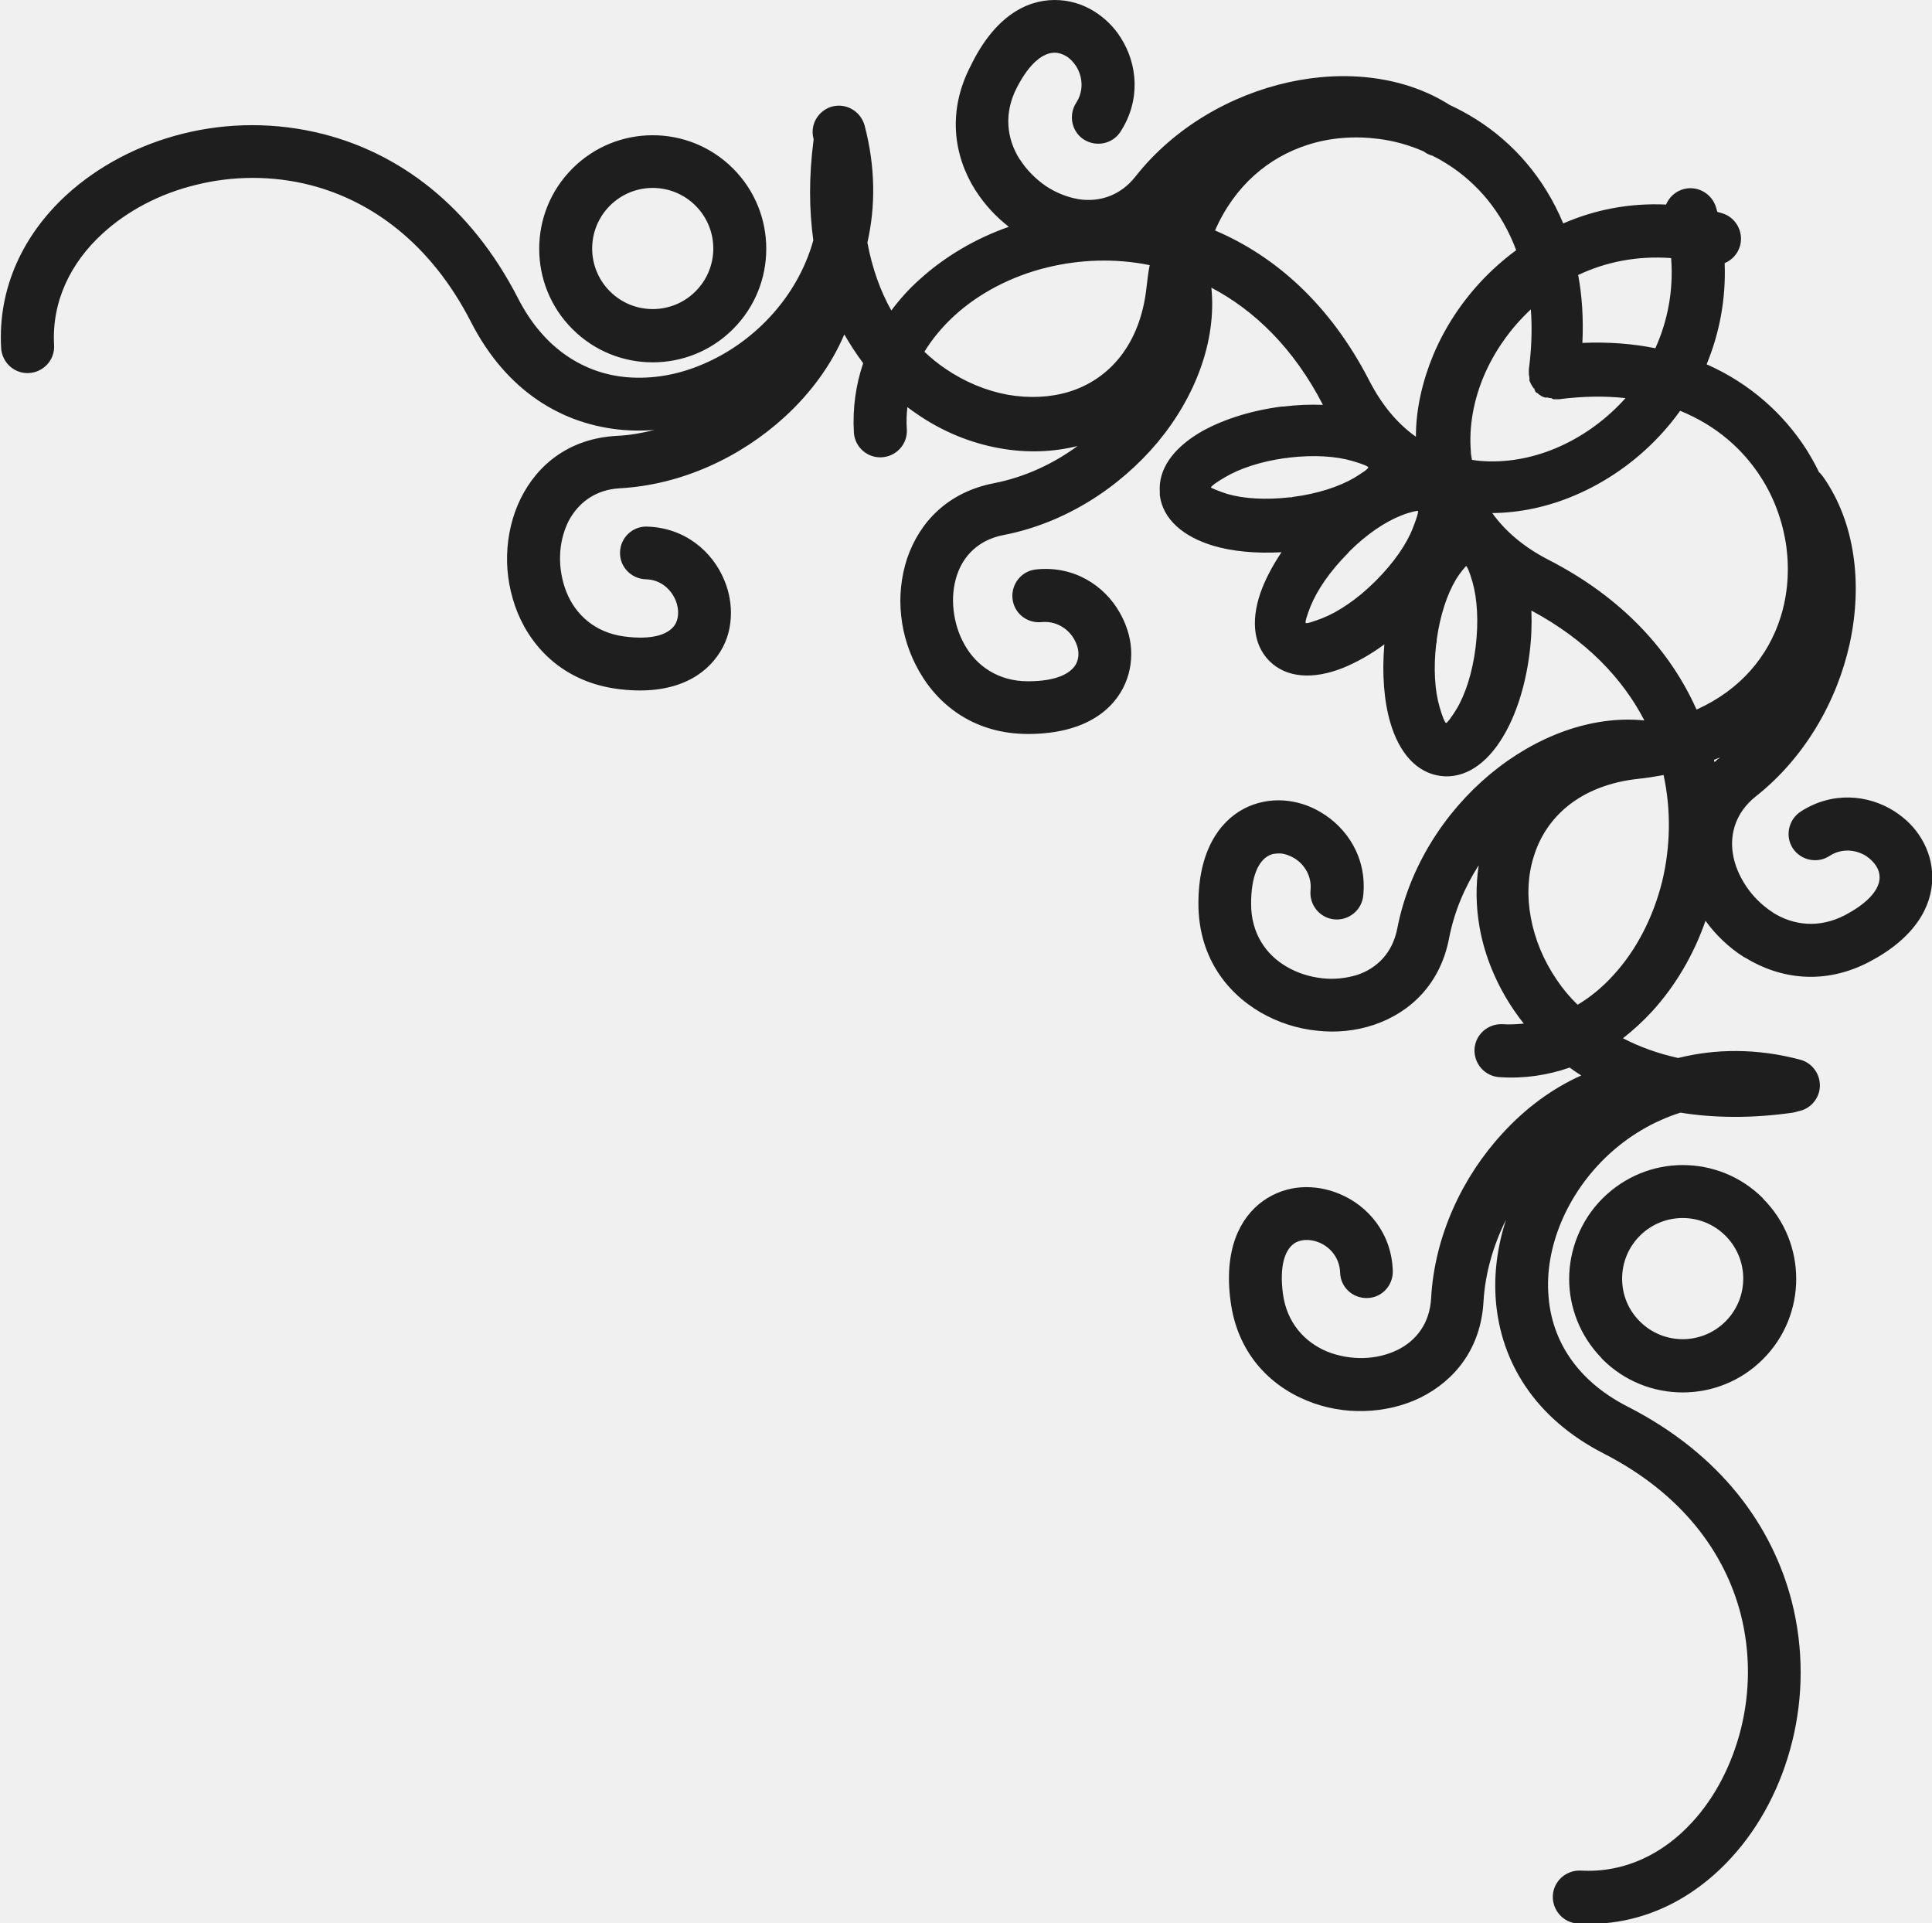
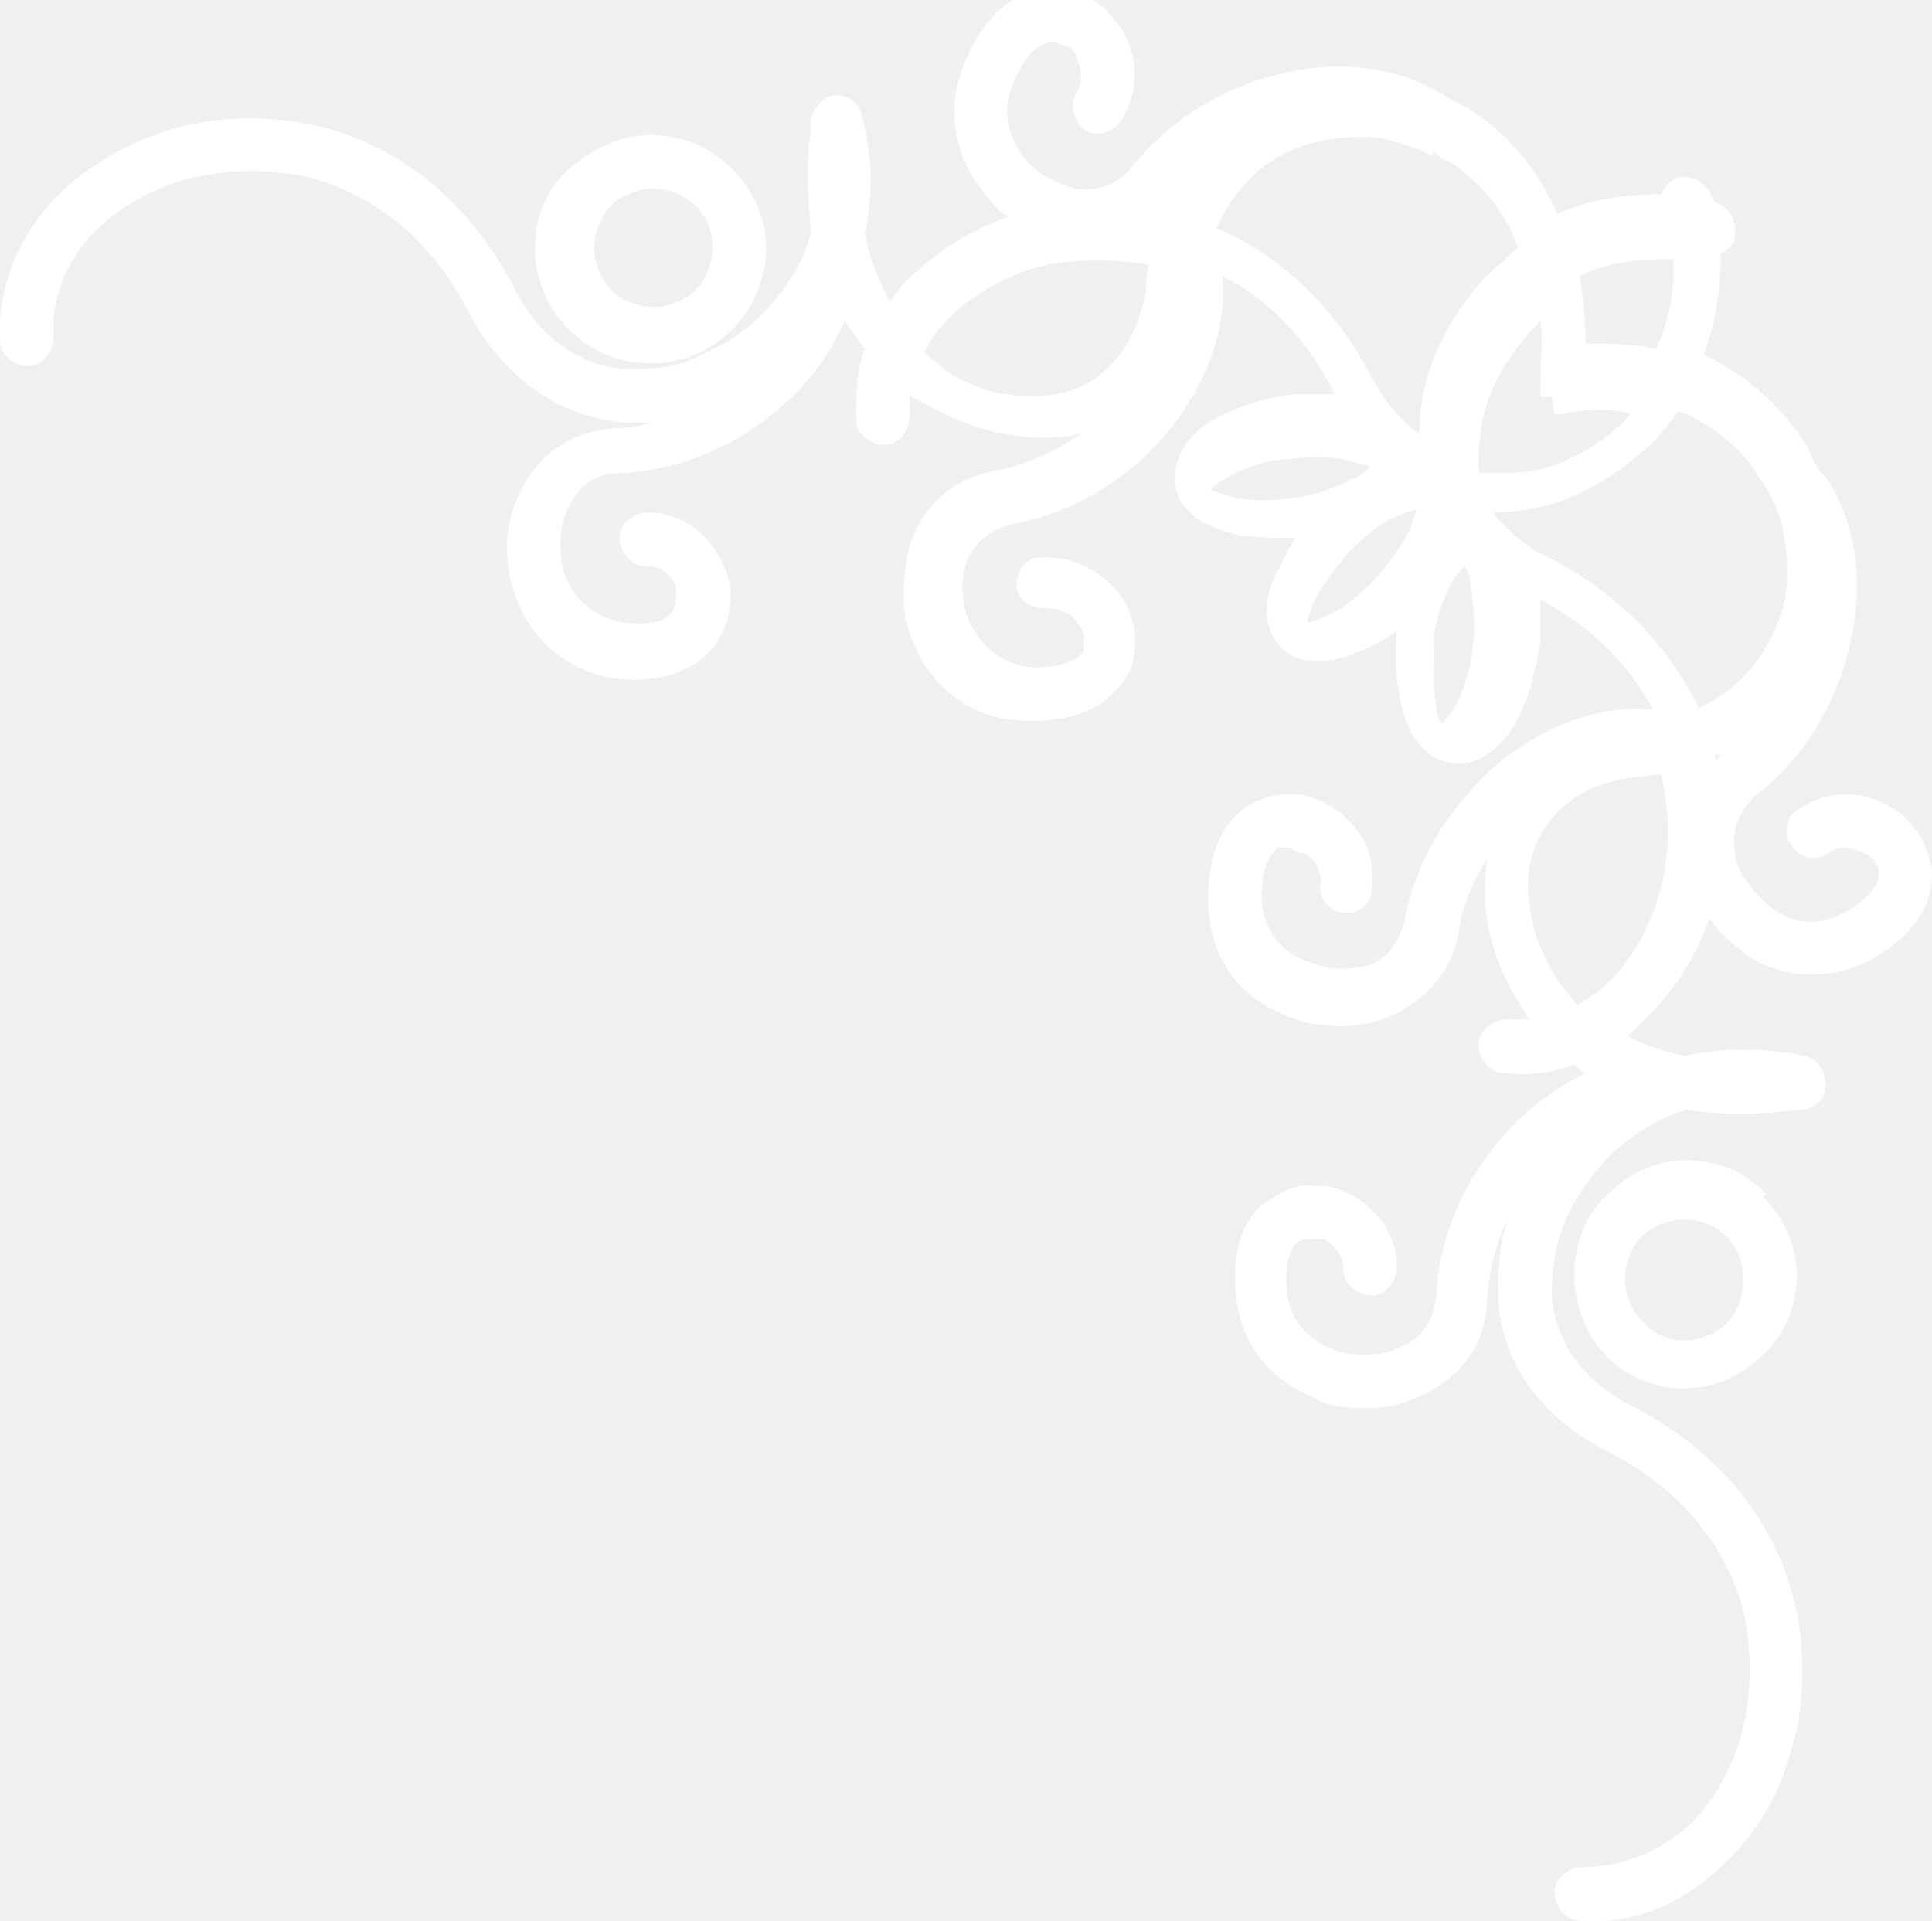
- <svg xmlns="http://www.w3.org/2000/svg" id="Layer_2" viewBox="0 0 68.58 68.25">
+ <svg xmlns="http://www.w3.org/2000/svg" id="Layer_2" version="1.1" viewBox="0 0 68.6 68.2">
  <defs>
-     <style>.cls-1{fill:#1e1e1e;fill-rule:evenodd;}</style>
+     <style>
+       .st0 {
+         fill: #fff;
+         fill-rule: evenodd;
+       }
+     </style>
  </defs>
  <g id="Isolation_Mode">
-     <path class="cls-1" d="M52.05,20.08s-.18.18-.37.49c-.31.52-.56,1.26-.68,2.13,0,.05,0,.11-.02.16-.1.86-.05,1.65.12,2.23.1.35.19.56.23.57.04,0,.18-.18.37-.49.32-.53.57-1.31.68-2.2.11-.9.06-1.71-.11-2.31-.1-.35-.19-.56-.23-.57h0ZM62.58,42.54c.79.79,1.18,1.82,1.18,2.85s-.39,2.06-1.18,2.85h0c-.79.79-1.82,1.18-2.85,1.18s-2.06-.39-2.85-1.18h0s-.05-.06-.05-.06c-.75-.78-1.13-1.79-1.13-2.79s.39-2.06,1.18-2.85h0c.79-.79,1.82-1.19,2.85-1.19s2.06.39,2.85,1.18h0ZM61.88,45.38c0-.55-.21-1.1-.63-1.52-.42-.42-.97-.63-1.52-.63s-1.1.21-1.52.63h0c-.42.42-.63.97-.63,1.52s.2,1.07.59,1.48l.04.04h0c.42.42.97.63,1.52.63s1.1-.21,1.52-.63h0c.42-.42.63-.97.63-1.52h0ZM26.02,5.98c.79.79,1.18,1.82,1.18,2.85s-.39,2.06-1.18,2.85c-.79.79-1.82,1.18-2.85,1.18s-2.06-.39-2.85-1.18h0c-.79-.79-1.18-1.82-1.18-2.85s.39-2.06,1.18-2.85c.79-.79,1.82-1.18,2.85-1.18s2.06.39,2.85,1.18h0ZM25.32,8.82c0-.55-.21-1.1-.63-1.52-.42-.42-.97-.63-1.52-.63s-1.1.21-1.52.63c-.42.42-.63.97-.63,1.52s.21,1.1.63,1.52h0c.42.42.97.63,1.52.63s1.1-.21,1.52-.63c.42-.42.63-.97.63-1.52h0ZM64.55,16.74c.06.05.12.12.17.19,1.13,1.61,1.4,3.79.94,5.91-.45,2.05-1.6,4.06-3.34,5.43-.7.56-.92,1.31-.81,2.02.06.4.23.8.47,1.16.24.36.56.68.93.92l.04.03c.71.44,1.62.56,2.54.08.89-.47,1.23-.95,1.23-1.34,0-.14-.04-.28-.12-.4-.09-.14-.21-.26-.36-.36-.37-.23-.87-.28-1.3,0-.43.28-1.01.16-1.3-.27-.28-.43-.16-1.01.27-1.3,1.12-.73,2.4-.61,3.33-.02.39.25.73.58.96.97.25.41.39.88.39,1.38,0,1.04-.62,2.15-2.24,3-1.59.83-3.16.61-4.4-.15l-.06-.03c-.53-.34-.99-.78-1.35-1.28-.42,1.21-1.07,2.31-1.89,3.21-.32.35-.67.67-1.04.96.58.3,1.23.54,1.96.7,1.32-.33,2.79-.35,4.33.06.5.13.8.65.67,1.15-.1.36-.39.62-.74.68-.06.02-.12.04-.19.05-1.47.21-2.8.19-3.99,0-.98.31-1.85.84-2.56,1.5-.73.68-1.3,1.5-1.67,2.38-.36.86-.53,1.77-.45,2.66.12,1.52.98,2.96,2.8,3.89,3.33,1.7,5.14,4.25,5.83,6.91.43,1.68.41,3.4.02,4.97-.39,1.58-1.14,3.02-2.17,4.14-1.4,1.53-3.29,2.46-5.44,2.33-.52-.03-.91-.47-.89-.99.03-.52.47-.91.99-.89,1.55.09,2.93-.59,3.96-1.72.81-.88,1.41-2.04,1.73-3.32.32-1.29.34-2.69-.01-4.06-.56-2.17-2.07-4.27-4.86-5.7-2.48-1.27-3.65-3.28-3.83-5.4-.08-.97.05-1.95.36-2.9-.45.9-.74,1.89-.8,2.9-.09,1.66-1.01,2.8-2.23,3.41-.61.3-1.3.46-2,.48-.69.02-1.39-.1-2.04-.37-1.37-.56-2.48-1.74-2.71-3.54-.24-1.8.32-2.95,1.16-3.55.41-.29.88-.45,1.35-.48.45-.03.92.05,1.35.23,1.02.42,1.86,1.4,1.9,2.74.01.52-.39.95-.91.96-.52.01-.95-.39-.96-.91-.02-.51-.34-.89-.74-1.06-.17-.07-.34-.1-.51-.09-.14.01-.28.05-.39.13-.32.23-.52.79-.39,1.78.14,1.04.78,1.72,1.57,2.05.4.16.85.24,1.28.23.43-.01.85-.11,1.22-.29.65-.32,1.14-.93,1.19-1.83.12-2.21,1.11-4.31,2.53-5.85.81-.89,1.77-1.6,2.8-2.06-.14-.09-.28-.18-.41-.28-.78.27-1.61.4-2.49.34-.52-.03-.91-.47-.89-.99.03-.52.47-.91.99-.89.26.02.51,0,.76-.02-.12-.15-.23-.3-.34-.46-.63-.92-1.05-1.94-1.23-2.96-.13-.74-.14-1.49-.03-2.2-.5.78-.87,1.65-1.05,2.58-.31,1.63-1.37,2.64-2.66,3.08-.65.22-1.35.29-2.04.21-.69-.07-1.37-.29-1.98-.64-1.28-.74-2.22-2.05-2.22-3.87,0-1.82.71-2.89,1.62-3.37.44-.23.93-.32,1.4-.29.45.03.91.17,1.31.41.96.56,1.66,1.64,1.52,2.97-.05.51-.51.89-1.03.84-.51-.05-.89-.51-.84-1.03.05-.51-.22-.93-.59-1.15-.16-.09-.32-.15-.49-.16-.14,0-.29.01-.41.08-.35.19-.62.71-.62,1.71,0,1.06.54,1.82,1.28,2.24.38.22.8.35,1.24.4.43.05.86,0,1.25-.12.69-.23,1.25-.77,1.42-1.65.42-2.17,1.67-4.12,3.29-5.47,1.61-1.34,3.59-2.1,5.48-1.91-.77-1.49-2.07-2.86-4.01-3.9.02.49,0,1.01-.07,1.55-.15,1.16-.49,2.19-.94,2.93-.57.96-1.36,1.5-2.21,1.39-.86-.11-1.48-.83-1.79-1.9-.22-.75-.3-1.72-.21-2.77-.5.37-1.01.65-1.48.84-1.04.41-1.99.36-2.6-.25-.61-.61-.66-1.56-.25-2.6.16-.4.39-.83.68-1.26-.91.05-1.76-.03-2.42-.23-1.07-.32-1.79-.94-1.9-1.79v-.12c-.06-.81.48-1.54,1.39-2.09.74-.44,1.77-.79,2.93-.94,0,0,.01,0,.01,0h.05c.49-.06.96-.08,1.41-.06-1.04-2.02-2.44-3.36-3.96-4.16.19,1.89-.57,3.88-1.91,5.49-1.35,1.61-3.29,2.87-5.47,3.29-.88.17-1.42.73-1.65,1.42-.13.39-.17.82-.12,1.25.05.44.18.86.4,1.24.42.74,1.19,1.28,2.24,1.28,1,0,1.52-.27,1.71-.62.06-.12.09-.26.08-.4-.01-.17-.07-.33-.16-.49-.22-.37-.64-.64-1.15-.59-.52.05-.98-.32-1.03-.84-.05-.51.32-.98.84-1.03,1.33-.14,2.41.56,2.96,1.52.23.4.38.85.41,1.3.03.48-.06.96-.29,1.4-.48.92-1.55,1.62-3.37,1.62-1.82,0-3.13-.94-3.86-2.22-.35-.61-.57-1.29-.64-1.97-.08-.69,0-1.4.21-2.04.44-1.29,1.44-2.35,3.08-2.67,1.08-.21,2.1-.68,2.97-1.32-.88.22-1.82.25-2.76.08-1.02-.18-2.04-.59-2.96-1.23-.11-.07-.21-.15-.32-.23-.03.26-.04.52-.02.79.03.52-.37.96-.89.99-.52.03-.96-.37-.99-.88-.05-.87.07-1.69.33-2.46-.24-.32-.46-.66-.67-1.02-.46,1.08-1.19,2.08-2.12,2.93-1.55,1.42-3.65,2.41-5.85,2.53-.89.05-1.5.54-1.83,1.19-.18.37-.28.79-.29,1.22-.01.44.07.88.23,1.28.32.79,1,1.43,2.05,1.57,1,.13,1.55-.07,1.78-.39.08-.11.12-.25.13-.39.01-.17-.02-.34-.09-.51-.17-.4-.54-.73-1.06-.74-.52-.02-.93-.45-.91-.96.01-.52.45-.93.96-.91,1.34.04,2.32.88,2.74,1.9.18.43.26.89.23,1.35-.03.48-.18.94-.48,1.35-.6.84-1.75,1.4-3.55,1.16-1.8-.24-2.98-1.35-3.54-2.71-.26-.65-.39-1.35-.37-2.04.02-.7.18-1.39.48-2,.6-1.22,1.74-2.14,3.41-2.23.45-.02.9-.1,1.34-.21-.37.03-.74.03-1.11,0-2.13-.18-4.13-1.35-5.4-3.83-1.43-2.79-3.53-4.3-5.7-4.86-1.37-.35-2.77-.33-4.06-.01-1.28.31-2.44.92-3.32,1.73-1.13,1.03-1.81,2.41-1.72,3.96.03.52-.37.96-.89.99-.52.03-.96-.37-.99-.89-.12-2.15.8-4.04,2.33-5.44,1.12-1.02,2.56-1.78,4.14-2.17,1.57-.39,3.29-.41,4.97.02,2.66.68,5.2,2.5,6.91,5.83.93,1.82,2.38,2.68,3.89,2.8.89.07,1.8-.09,2.66-.46.88-.37,1.7-.94,2.38-1.67.71-.76,1.26-1.69,1.55-2.73-.15-1.08-.16-2.27.01-3.57v-.03c-.14-.5.16-1.01.66-1.15.5-.13,1.01.17,1.15.67.39,1.48.39,2.88.1,4.16.17.91.46,1.72.85,2.41.29-.39.62-.76.99-1.09.89-.81,1.98-1.46,3.18-1.88-.45-.35-.85-.78-1.16-1.26l-.04-.06c-.77-1.23-.98-2.81-.15-4.4C35.29.62,36.4,0,37.44,0c.5,0,.97.14,1.38.39.39.24.73.57.97.96.59.93.71,2.21-.02,3.33-.28.43-.86.55-1.3.27-.43-.28-.55-.86-.27-1.3.28-.43.23-.93,0-1.3-.1-.15-.22-.28-.36-.36-.12-.07-.26-.12-.4-.12-.4,0-.88.34-1.34,1.23-.48.92-.36,1.82.08,2.53l.03.04c.24.37.55.68.91.93.36.24.76.4,1.17.47.72.11,1.47-.11,2.02-.81,1.37-1.74,3.39-2.89,5.43-3.34,2.03-.45,4.12-.21,5.71.8.32.15.64.32.94.51,1.32.83,2.42,2.07,3.1,3.7,1.1-.48,2.33-.73,3.65-.67.11-.26.33-.47.63-.55.5-.13,1.01.17,1.15.67l.04.14.14.04c.5.13.8.65.67,1.15-.08.3-.29.52-.55.63.05,1.29-.19,2.5-.64,3.59,1.54.68,2.73,1.76,3.54,3.02.16.26.31.52.44.79h0ZM60.86,27.05c.06-.06.13-.12.2-.17-.07.03-.14.06-.22.09l.02.08h0ZM50.89,5.54c-.11-.03-.22-.07-.32-.14l-.02-.02c-.52-.23-1.06-.38-1.61-.45-.85-.11-1.71-.05-2.52.21-1.38.44-2.59,1.44-3.29,3.04,2.12.9,4.08,2.61,5.48,5.34.45.87,1.01,1.53,1.65,1.98,0-.98.23-1.97.62-2.91.47-1.12,1.2-2.17,2.12-3.03.26-.24.53-.47.82-.68-.51-1.37-1.39-2.39-2.45-3.06-.16-.1-.33-.2-.5-.28h0ZM55.06,14.13s-.08,0-.12-.02h0s-.02,0-.02,0h0s-.02,0-.02,0h0s-.02,0-.02,0h0s-.02,0-.02,0h0s-.02,0-.02,0h0c-.06-.02-.13-.05-.18-.09h0s-.06-.04-.09-.07h0s-.02-.01-.02-.01h-.02s0-.02,0-.02h-.02s0-.02,0-.02h-.01s0-.02,0-.02h-.01s0-.02,0-.02h-.01s0-.02,0-.02h-.01s0-.02,0-.02v-.02s-.03-.02-.03-.02h0s-.04-.06-.06-.09h0c-.04-.06-.06-.12-.09-.18h0s0-.02,0-.02h0s0-.02,0-.02h0s0-.02,0-.02h0s0-.02,0-.02h0s0-.02,0-.02h0s-.01-.08-.02-.12h0s0-.01,0-.01h0v-.02h0s0-.02,0-.02h0v-.02h0s0-.02,0-.02h0v-.02h0s0-.02,0-.02h0s0-.05,0-.05h0c.1-.77.12-1.48.07-2.13-.73.68-1.3,1.5-1.67,2.37-.36.86-.53,1.77-.46,2.66,0,.1.02.21.04.31.1.02.21.03.31.04.89.07,1.8-.09,2.66-.45.88-.37,1.7-.94,2.38-1.67l.1-.11c-.72-.08-1.51-.07-2.36.04h-.01s-.05,0-.05,0h-.01s-.01,0-.01,0h-.01s-.01,0-.01,0h-.01s-.01,0-.01,0h-.04s-.01,0-.01,0h-.01s-.01,0-.01,0h-.01s0,0,0,0h0ZM56.17,12.17c.93-.04,1.8.03,2.59.19.43-.95.65-2.04.56-3.2-1.21-.09-2.33.14-3.3.6.14.74.19,1.55.15,2.41h0ZM59.04,27.51c-.28.05-.57.1-.87.13-2.07.22-3.3,1.35-3.73,2.77-.21.67-.24,1.42-.1,2.16.14.76.45,1.52.93,2.22.21.31.45.6.73.87.47-.28.89-.63,1.27-1.05.81-.88,1.41-2.04,1.73-3.32.29-1.2.33-2.51.05-3.79h0ZM60.23,25.18c1.56-.7,2.54-1.9,2.97-3.26.26-.81.32-1.68.21-2.52-.12-.85-.41-1.69-.89-2.44-.64-1.01-1.6-1.86-2.88-2.38-.22.31-.47.61-.73.89-.86.92-1.91,1.65-3.03,2.12-.94.4-1.93.61-2.91.62.46.64,1.11,1.2,1.98,1.65,2.66,1.36,4.35,3.26,5.27,5.32h0ZM32.82,12.49c.23.22.48.42.73.59.7.48,1.46.79,2.22.93.75.13,1.49.1,2.16-.1,1.42-.43,2.55-1.66,2.77-3.73.03-.26.06-.52.11-.77-1.23-.25-2.48-.2-3.63.08-1.28.31-2.44.92-3.32,1.73-.41.38-.77.81-1.05,1.27h0ZM48.07,16.96c.31-.19.5-.32.5-.37,0-.04-.22-.13-.57-.23-.58-.17-1.36-.22-2.23-.12-.05.01-.1.02-.16.02-.86.12-1.61.37-2.13.68-.29.17-.47.3-.49.35v.02s.25.12.57.22c.58.17,1.37.22,2.23.12h.08s0-.01,0-.01c.89-.11,1.67-.37,2.2-.68h0ZM50.32,18.13s-.25.03-.59.17c-.56.22-1.22.66-1.84,1.28l-.04.05c-.64.64-1.1,1.32-1.33,1.89-.13.33-.2.56-.17.59.03.03.25-.04.59-.17.56-.22,1.22-.66,1.85-1.28l.05-.05h0c.64-.64,1.1-1.31,1.32-1.89.13-.33.2-.56.17-.59Z" />
+     <path class="st0" d="M52,20.1s-.2.2-.4.5c-.3.5-.6,1.3-.7,2.1,0,0,0,.1,0,.2,0,.9,0,1.6.1,2.2,0,.4.2.6.2.6,0,0,.2-.2.4-.5.3-.5.6-1.3.7-2.2.1-.9,0-1.7-.1-2.3,0-.4-.2-.6-.2-.6h0ZM62.6,42.5c.8.8,1.2,1.8,1.2,2.8s-.4,2.1-1.2,2.8h0c-.8.8-1.8,1.2-2.8,1.2s-2.1-.4-2.8-1.2h0c-.8-.8-1.1-1.9-1.1-2.9s.4-2.1,1.2-2.8h0c.8-.8,1.8-1.2,2.8-1.2s2.1.4,2.8,1.2h0ZM61.9,45.4c0-.5-.2-1.1-.6-1.5s-1-.6-1.5-.6-1.1.2-1.5.6h0c-.4.4-.6,1-.6,1.5s.2,1.1.6,1.5h0c.4.5,1,.7,1.5.7s1.1-.2,1.5-.6h0c.4-.4.6-1,.6-1.5h0ZM26,6c.8.8,1.2,1.8,1.2,2.8s-.4,2.1-1.2,2.9c-.8.8-1.8,1.2-2.9,1.2s-2.1-.4-2.9-1.2h0c-.8-.8-1.2-1.8-1.2-2.9s.4-2.1,1.2-2.8,1.8-1.2,2.9-1.2,2.1.4,2.9,1.2h0ZM25.3,8.8c0-.6-.2-1.1-.6-1.5s-1-.6-1.5-.6-1.1.2-1.5.6-.6,1-.6,1.5.2,1.1.6,1.5h0c.4.4,1,.6,1.5.6s1.1-.2,1.5-.6.6-1,.6-1.5h0ZM64.6,16.7c0,0,.1.1.2.2,1.1,1.6,1.4,3.8.9,5.9-.4,2-1.6,4.1-3.3,5.4-.7.6-.9,1.3-.8,2,0,.4.2.8.5,1.2s.6.7.9.9h0c.7.5,1.6.6,2.5.1.9-.5,1.2-1,1.2-1.3s0-.3-.1-.4c0-.1-.2-.3-.4-.4-.4-.2-.9-.3-1.3,0s-1,.2-1.3-.3c-.3-.4-.2-1,.3-1.3,1.1-.7,2.4-.6,3.3,0,.4.2.7.6,1,1,.2.4.4.9.4,1.4,0,1-.6,2.1-2.2,3-1.6.8-3.2.6-4.4-.2h0c-.5-.4-1-.8-1.3-1.3-.4,1.2-1.1,2.3-1.9,3.2-.3.3-.7.7-1,1,.6.3,1.2.5,2,.7,1.3-.3,2.8-.3,4.3,0,.5.1.8.7.7,1.2,0,.4-.4.6-.7.7,0,0-.1,0-.2,0-1.5.2-2.8.2-4,0-1,.3-1.8.8-2.6,1.5-.7.7-1.3,1.5-1.7,2.4-.4.9-.5,1.8-.5,2.7.1,1.5,1,3,2.8,3.9,3.3,1.7,5.1,4.2,5.8,6.9.4,1.7.4,3.4,0,5-.4,1.6-1.1,3-2.2,4.1-1.4,1.5-3.3,2.5-5.4,2.3-.5,0-.9-.5-.9-1,0-.5.5-.9,1-.9,1.5,0,2.9-.6,4-1.7.8-.9,1.4-2,1.7-3.3.3-1.3.3-2.7,0-4.1-.6-2.2-2.1-4.3-4.9-5.7-2.5-1.3-3.7-3.3-3.8-5.4,0-1,0-2,.4-2.9-.5.9-.7,1.9-.8,2.9,0,1.7-1,2.8-2.2,3.4-.6.3-1.3.5-2,.5-.7,0-1.4,0-2-.4-1.4-.6-2.5-1.7-2.7-3.5-.2-1.8.3-3,1.2-3.5.4-.3.9-.5,1.3-.5.5,0,.9,0,1.3.2,1,.4,1.9,1.4,1.9,2.7,0,.5-.4,1-.9,1s-1-.4-1-.9c0-.5-.3-.9-.7-1.1-.2,0-.3,0-.5,0-.1,0-.3,0-.4.1-.3.2-.5.8-.4,1.8.1,1,.8,1.7,1.6,2,.4.2.8.2,1.3.2.4,0,.8-.1,1.2-.3.7-.3,1.1-.9,1.2-1.8.1-2.2,1.1-4.3,2.5-5.8.8-.9,1.8-1.6,2.8-2.1-.1,0-.3-.2-.4-.3-.8.3-1.6.4-2.5.3-.5,0-.9-.5-.9-1,0-.5.5-.9,1-.9.3,0,.5,0,.8,0-.1-.2-.2-.3-.3-.5-.6-.9-1-1.9-1.2-3-.1-.7-.1-1.5,0-2.2-.5.8-.9,1.7-1,2.6-.3,1.6-1.4,2.6-2.7,3.1-.7.2-1.3.3-2,.2-.7,0-1.4-.3-2-.6-1.3-.7-2.2-2-2.2-3.9s.7-2.9,1.6-3.4c.4-.2.9-.3,1.4-.3.5,0,.9.2,1.3.4,1,.6,1.7,1.6,1.5,3,0,.5-.5.9-1,.8-.5,0-.9-.5-.8-1,0-.5-.2-.9-.6-1.1-.2,0-.3-.1-.5-.2-.1,0-.3,0-.4,0-.3.2-.6.7-.6,1.7s.5,1.8,1.3,2.2c.4.2.8.3,1.2.4.4,0,.9,0,1.2-.1.7-.2,1.2-.8,1.4-1.7.4-2.2,1.7-4.1,3.3-5.5,1.6-1.3,3.6-2.1,5.5-1.9-.8-1.5-2.1-2.9-4-3.9,0,.5,0,1,0,1.5-.2,1.2-.5,2.2-.9,2.9-.6,1-1.4,1.5-2.2,1.4-.9-.1-1.5-.8-1.8-1.9-.2-.8-.3-1.7-.2-2.8-.5.4-1,.6-1.5.8-1,.4-2,.4-2.6-.2-.6-.6-.7-1.6-.2-2.6.2-.4.4-.8.7-1.3-.9,0-1.8,0-2.4-.2-1.1-.3-1.8-.9-1.9-1.8h0c0-.9.5-1.7,1.4-2.2.7-.4,1.8-.8,2.9-.9h0c.5,0,1,0,1.4,0-1-2-2.4-3.4-4-4.2.2,1.9-.6,3.9-1.9,5.5-1.3,1.6-3.3,2.9-5.5,3.3-.9.2-1.4.7-1.7,1.4-.1.4-.2.8-.1,1.2,0,.4.2.9.4,1.2.4.7,1.2,1.3,2.2,1.3s1.5-.3,1.7-.6c0-.1,0-.3,0-.4,0-.2,0-.3-.2-.5-.2-.4-.6-.6-1.2-.6-.5,0-1-.3-1-.8,0-.5.3-1,.8-1,1.3-.1,2.4.6,3,1.5.2.4.4.9.4,1.3,0,.5,0,1-.3,1.4-.5.9-1.5,1.6-3.4,1.6s-3.1-.9-3.9-2.2c-.3-.6-.6-1.3-.6-2,0-.7,0-1.4.2-2,.4-1.3,1.4-2.4,3.1-2.7,1.1-.2,2.1-.7,3-1.3-.9.2-1.8.2-2.8,0-1-.2-2-.6-3-1.2-.1,0-.2-.1-.3-.2,0,.3,0,.5,0,.8,0,.5-.4,1-.9,1-.5,0-1-.4-1-.9,0-.9,0-1.7.3-2.5-.2-.3-.5-.7-.7-1-.5,1.1-1.2,2.1-2.1,2.9-1.5,1.4-3.6,2.4-5.9,2.5-.9,0-1.5.5-1.8,1.2-.2.4-.3.8-.3,1.2,0,.4,0,.9.2,1.3.3.8,1,1.4,2,1.6,1,.1,1.5,0,1.8-.4,0-.1.1-.2.1-.4,0-.2,0-.3,0-.5-.2-.4-.5-.7-1.1-.7-.5,0-.9-.5-.9-1,0-.5.5-.9,1-.9,1.3,0,2.3.9,2.7,1.9.2.4.3.9.2,1.4,0,.5-.2.9-.5,1.4-.6.8-1.8,1.4-3.5,1.2s-3-1.4-3.5-2.7c-.3-.6-.4-1.4-.4-2,0-.7.2-1.4.5-2,.6-1.2,1.7-2.1,3.4-2.2.5,0,.9-.1,1.3-.2-.4,0-.7,0-1.1,0-2.1-.2-4.1-1.4-5.4-3.8-1.4-2.8-3.5-4.3-5.7-4.9-1.4-.3-2.8-.3-4.1,0-1.3.3-2.4.9-3.3,1.7-1.1,1-1.8,2.4-1.7,4,0,.5-.4,1-.9,1s-1-.4-1-.9c-.1-2.1.8-4,2.3-5.4,1.1-1,2.6-1.8,4.1-2.2,1.6-.4,3.3-.4,5,0,2.7.7,5.2,2.5,6.9,5.8.9,1.8,2.4,2.7,3.9,2.8.9,0,1.8,0,2.7-.5.9-.4,1.7-.9,2.4-1.7.7-.8,1.3-1.7,1.5-2.7-.1-1.1-.2-2.3,0-3.6h0c-.1-.5.2-1,.7-1.2.5-.1,1,.2,1.1.7.4,1.5.4,2.9.1,4.2.2.9.5,1.7.9,2.4.3-.4.6-.8,1-1.1.9-.8,2-1.5,3.2-1.9-.5-.3-.8-.8-1.2-1.3h0c-.8-1.3-1-2.9-.2-4.5.8-1.7,1.9-2.3,3-2.3s1,.1,1.4.4c.4.2.7.6,1,1,.6.9.7,2.2,0,3.3-.3.4-.9.6-1.3.3-.4-.3-.5-.9-.3-1.3.3-.4.2-.9,0-1.3,0-.2-.2-.3-.4-.4-.1,0-.3-.1-.4-.1-.4,0-.9.3-1.3,1.2-.5.9-.4,1.8,0,2.5h0c.2.4.5.7.9,1,.4.2.8.4,1.2.5.7.1,1.5-.1,2-.8,1.4-1.7,3.4-2.9,5.4-3.3,2-.5,4.1-.2,5.7.8.3.2.6.3.9.5,1.3.8,2.4,2.1,3.1,3.7,1.1-.5,2.3-.7,3.7-.7.1-.3.3-.5.6-.6.5-.1,1,.2,1.2.7h0c0,.1.1.2.1.2.5.1.8.7.7,1.2,0,.3-.3.5-.5.6,0,1.3-.2,2.5-.6,3.6,1.5.7,2.7,1.8,3.5,3,.2.3.3.5.4.8h0ZM60.9,27c0,0,.1-.1.2-.2,0,0-.1,0-.2,0h0ZM50.9,5.5c-.1,0-.2,0-.3-.1h0c-.5-.2-1.1-.4-1.6-.5-.8-.1-1.7,0-2.5.2-1.4.4-2.6,1.4-3.3,3,2.1.9,4.1,2.6,5.5,5.3.5.9,1,1.5,1.7,2,0-1,.2-2,.6-2.9.5-1.1,1.2-2.2,2.1-3,.3-.2.5-.5.8-.7-.5-1.4-1.4-2.4-2.5-3.1-.2,0-.3-.2-.5-.3h0ZM55.1,14.1s0,0-.1,0h-.1c0,0-.1,0-.2,0h0s0,0,0,0h0s0,0,0,0h0s0,0,0,0h0s0,0,0,0h0s0,0,0,0h0s0,0,0,0h0s0,0,0,0h0s0,0,0,0h0s0,0,0,0h0c0,0,0-.1,0-.2h0c0-.1,0-.2,0-.2h0v-.2h0c0-.8.1-1.5,0-2.1-.7.7-1.3,1.5-1.7,2.4-.4.9-.5,1.8-.5,2.7,0,.1,0,.2,0,.3,0,0,.2,0,.3,0,.9,0,1.8,0,2.7-.4.9-.4,1.7-.9,2.4-1.7h0c-.7-.2-1.5-.2-2.4,0h-.3ZM56.2,12.2c.9,0,1.8,0,2.6.2.4-.9.7-2,.6-3.2-1.2,0-2.3.1-3.3.6.1.7.2,1.6.2,2.4h0ZM59,27.5c-.3,0-.6.1-.9.1-2.1.2-3.3,1.4-3.7,2.8-.2.7-.2,1.4,0,2.2.1.8.5,1.5.9,2.2.2.3.5.6.7.9.5-.3.9-.6,1.3-1,.8-.9,1.4-2,1.7-3.3.3-1.2.3-2.5,0-3.8h0ZM60.2,25.2c1.6-.7,2.5-1.9,3-3.3.3-.8.3-1.7.2-2.5-.1-.9-.4-1.7-.9-2.4-.6-1-1.6-1.9-2.9-2.4-.2.3-.5.6-.7.9-.9.9-1.9,1.6-3,2.1-.9.4-1.9.6-2.9.6.5.6,1.1,1.2,2,1.6,2.7,1.4,4.3,3.3,5.3,5.3h0ZM32.8,12.5c.2.2.5.4.7.6.7.5,1.5.8,2.2.9.8.1,1.5.1,2.2-.1,1.4-.4,2.5-1.7,2.8-3.7,0-.3,0-.5.1-.8-1.2-.2-2.5-.2-3.6,0-1.3.3-2.4.9-3.3,1.7-.4.4-.8.8-1,1.3h0ZM48.1,17c.3-.2.5-.3.5-.4s-.2-.1-.6-.2c-.6-.2-1.4-.2-2.2-.1,0,0,0,0-.2,0-.9.1-1.6.4-2.1.7-.3.2-.5.3-.5.4h0s.2.1.6.2c.6.2,1.4.2,2.2.1h0c.9-.1,1.7-.4,2.2-.7h0ZM50.3,18.1s-.2,0-.6.2c-.6.2-1.2.7-1.8,1.3h0c-.6.7-1.1,1.4-1.3,1.9-.1.3-.2.6-.2.6,0,0,.2,0,.6-.2.6-.2,1.2-.7,1.8-1.3h0c.6-.7,1.1-1.4,1.3-1.9.1-.3.2-.6.2-.6h0Z" />
  </g>
</svg>
